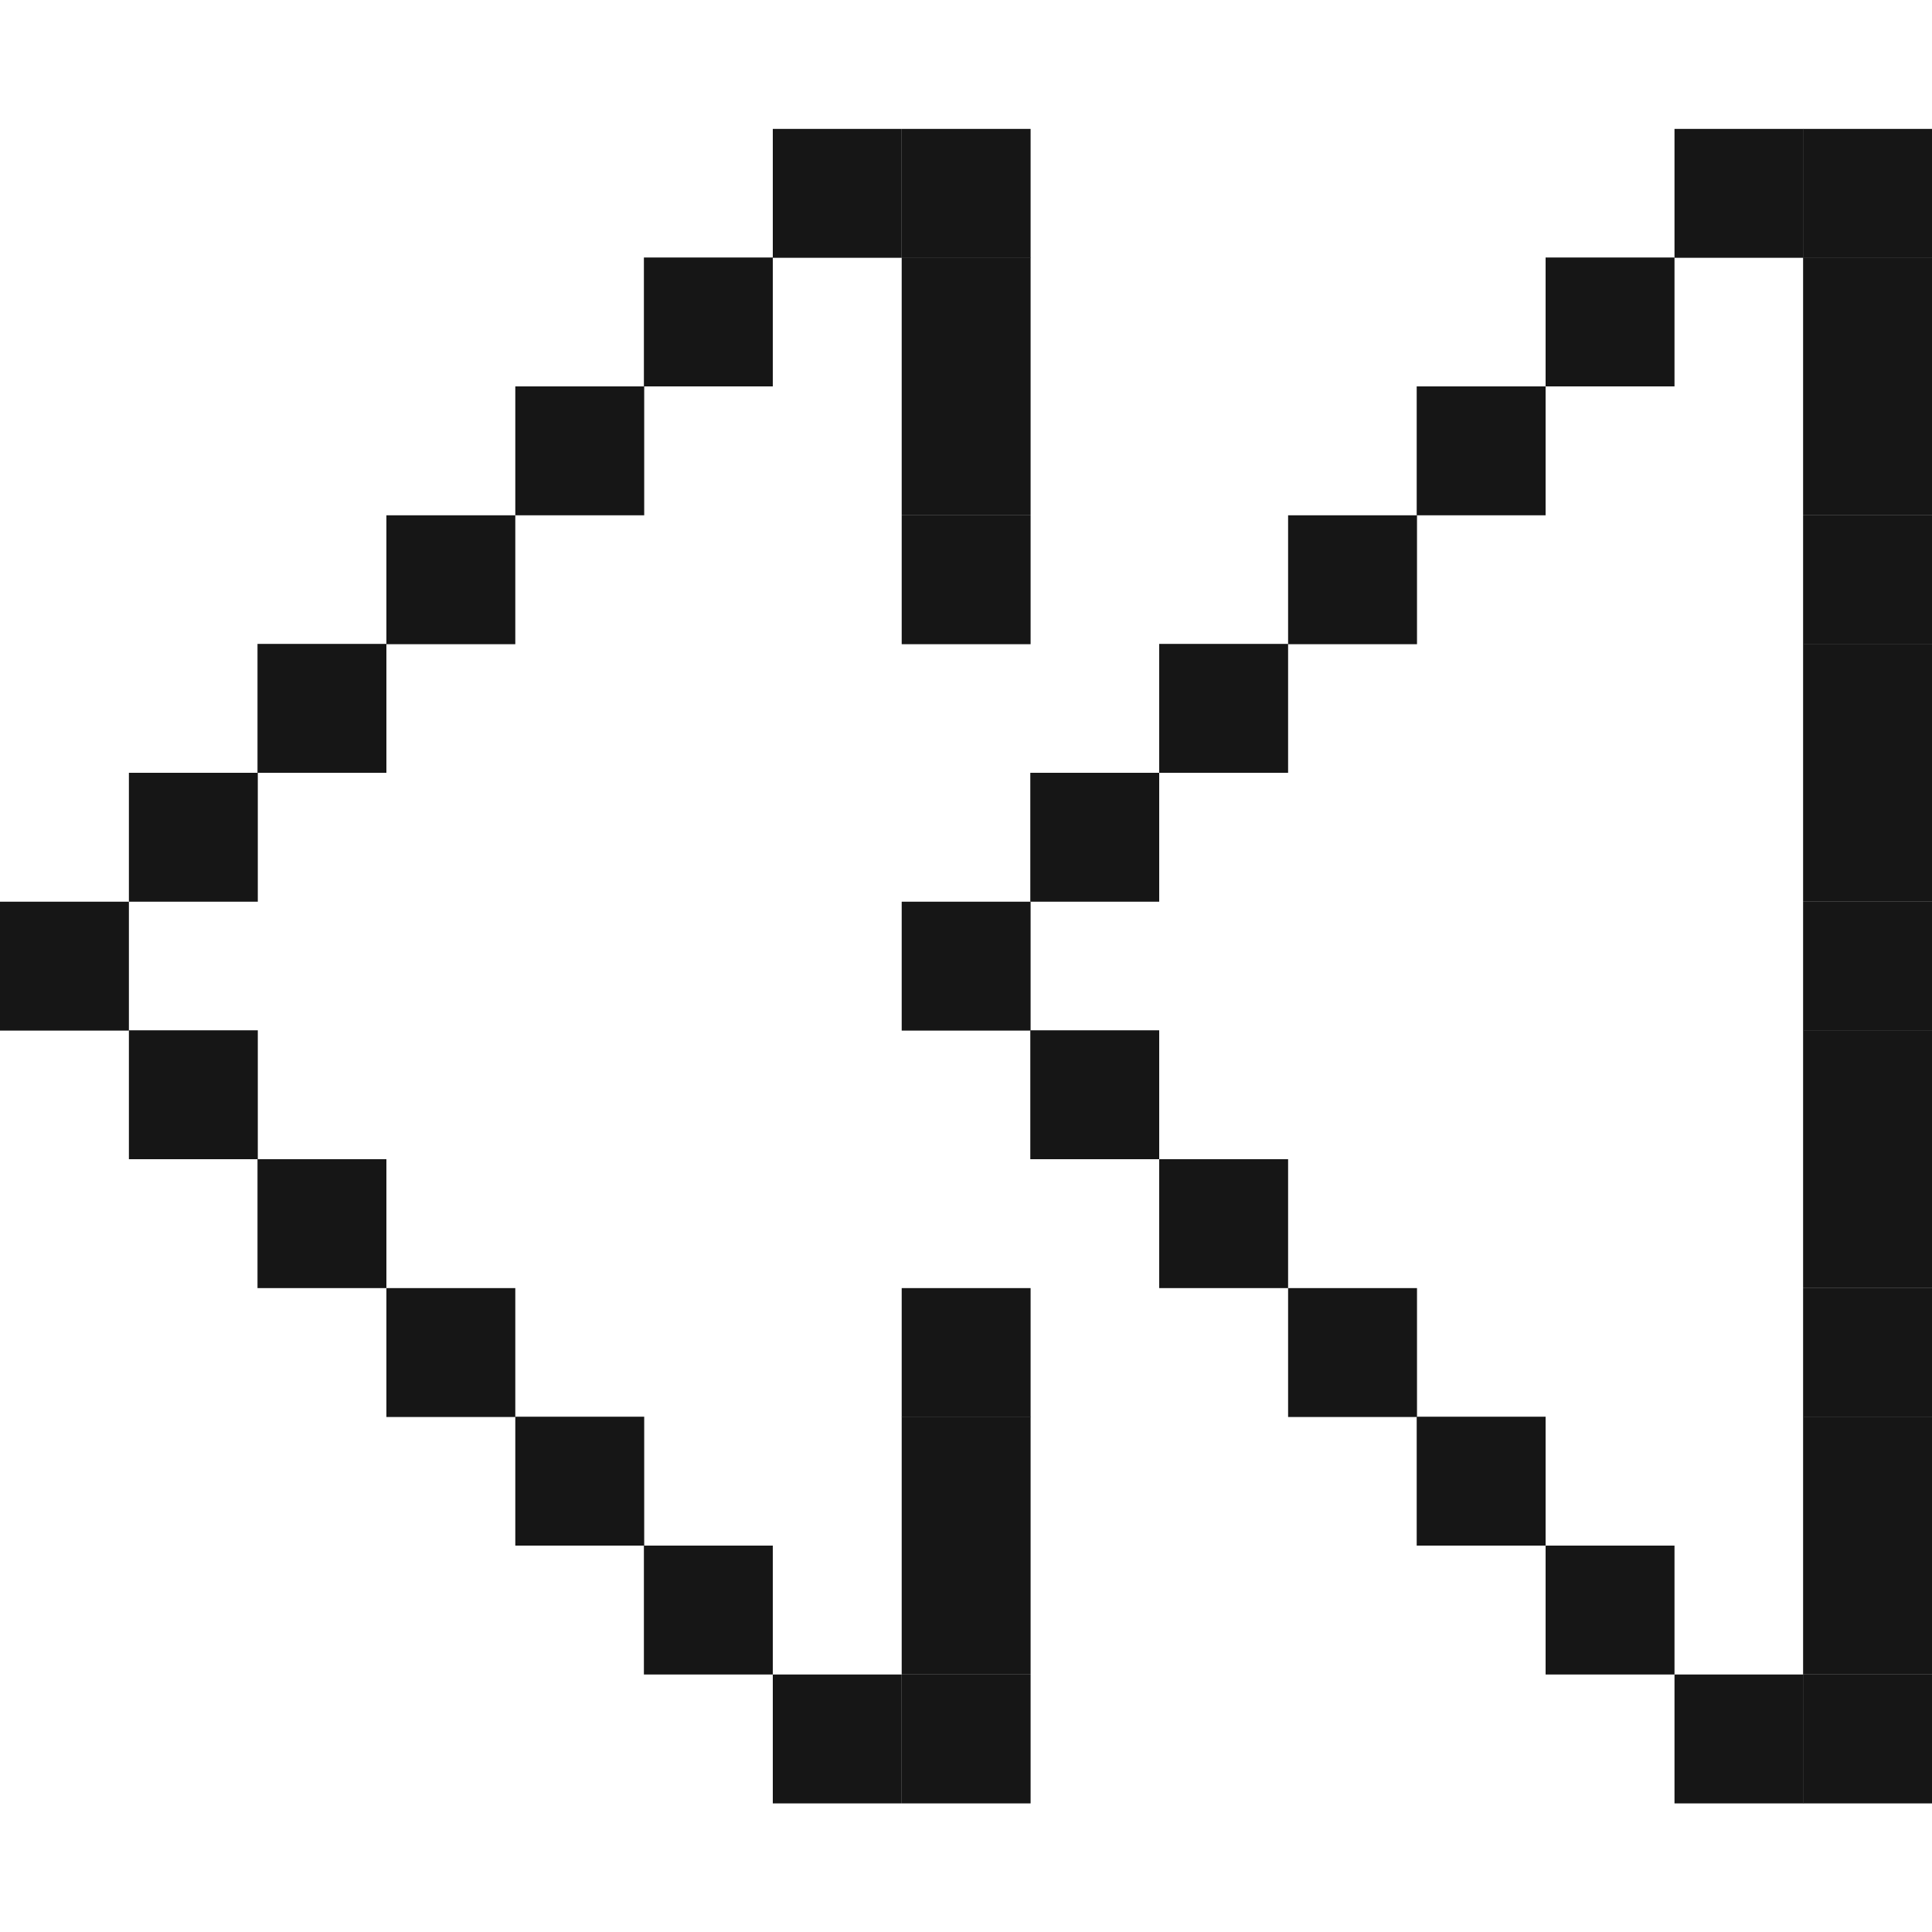
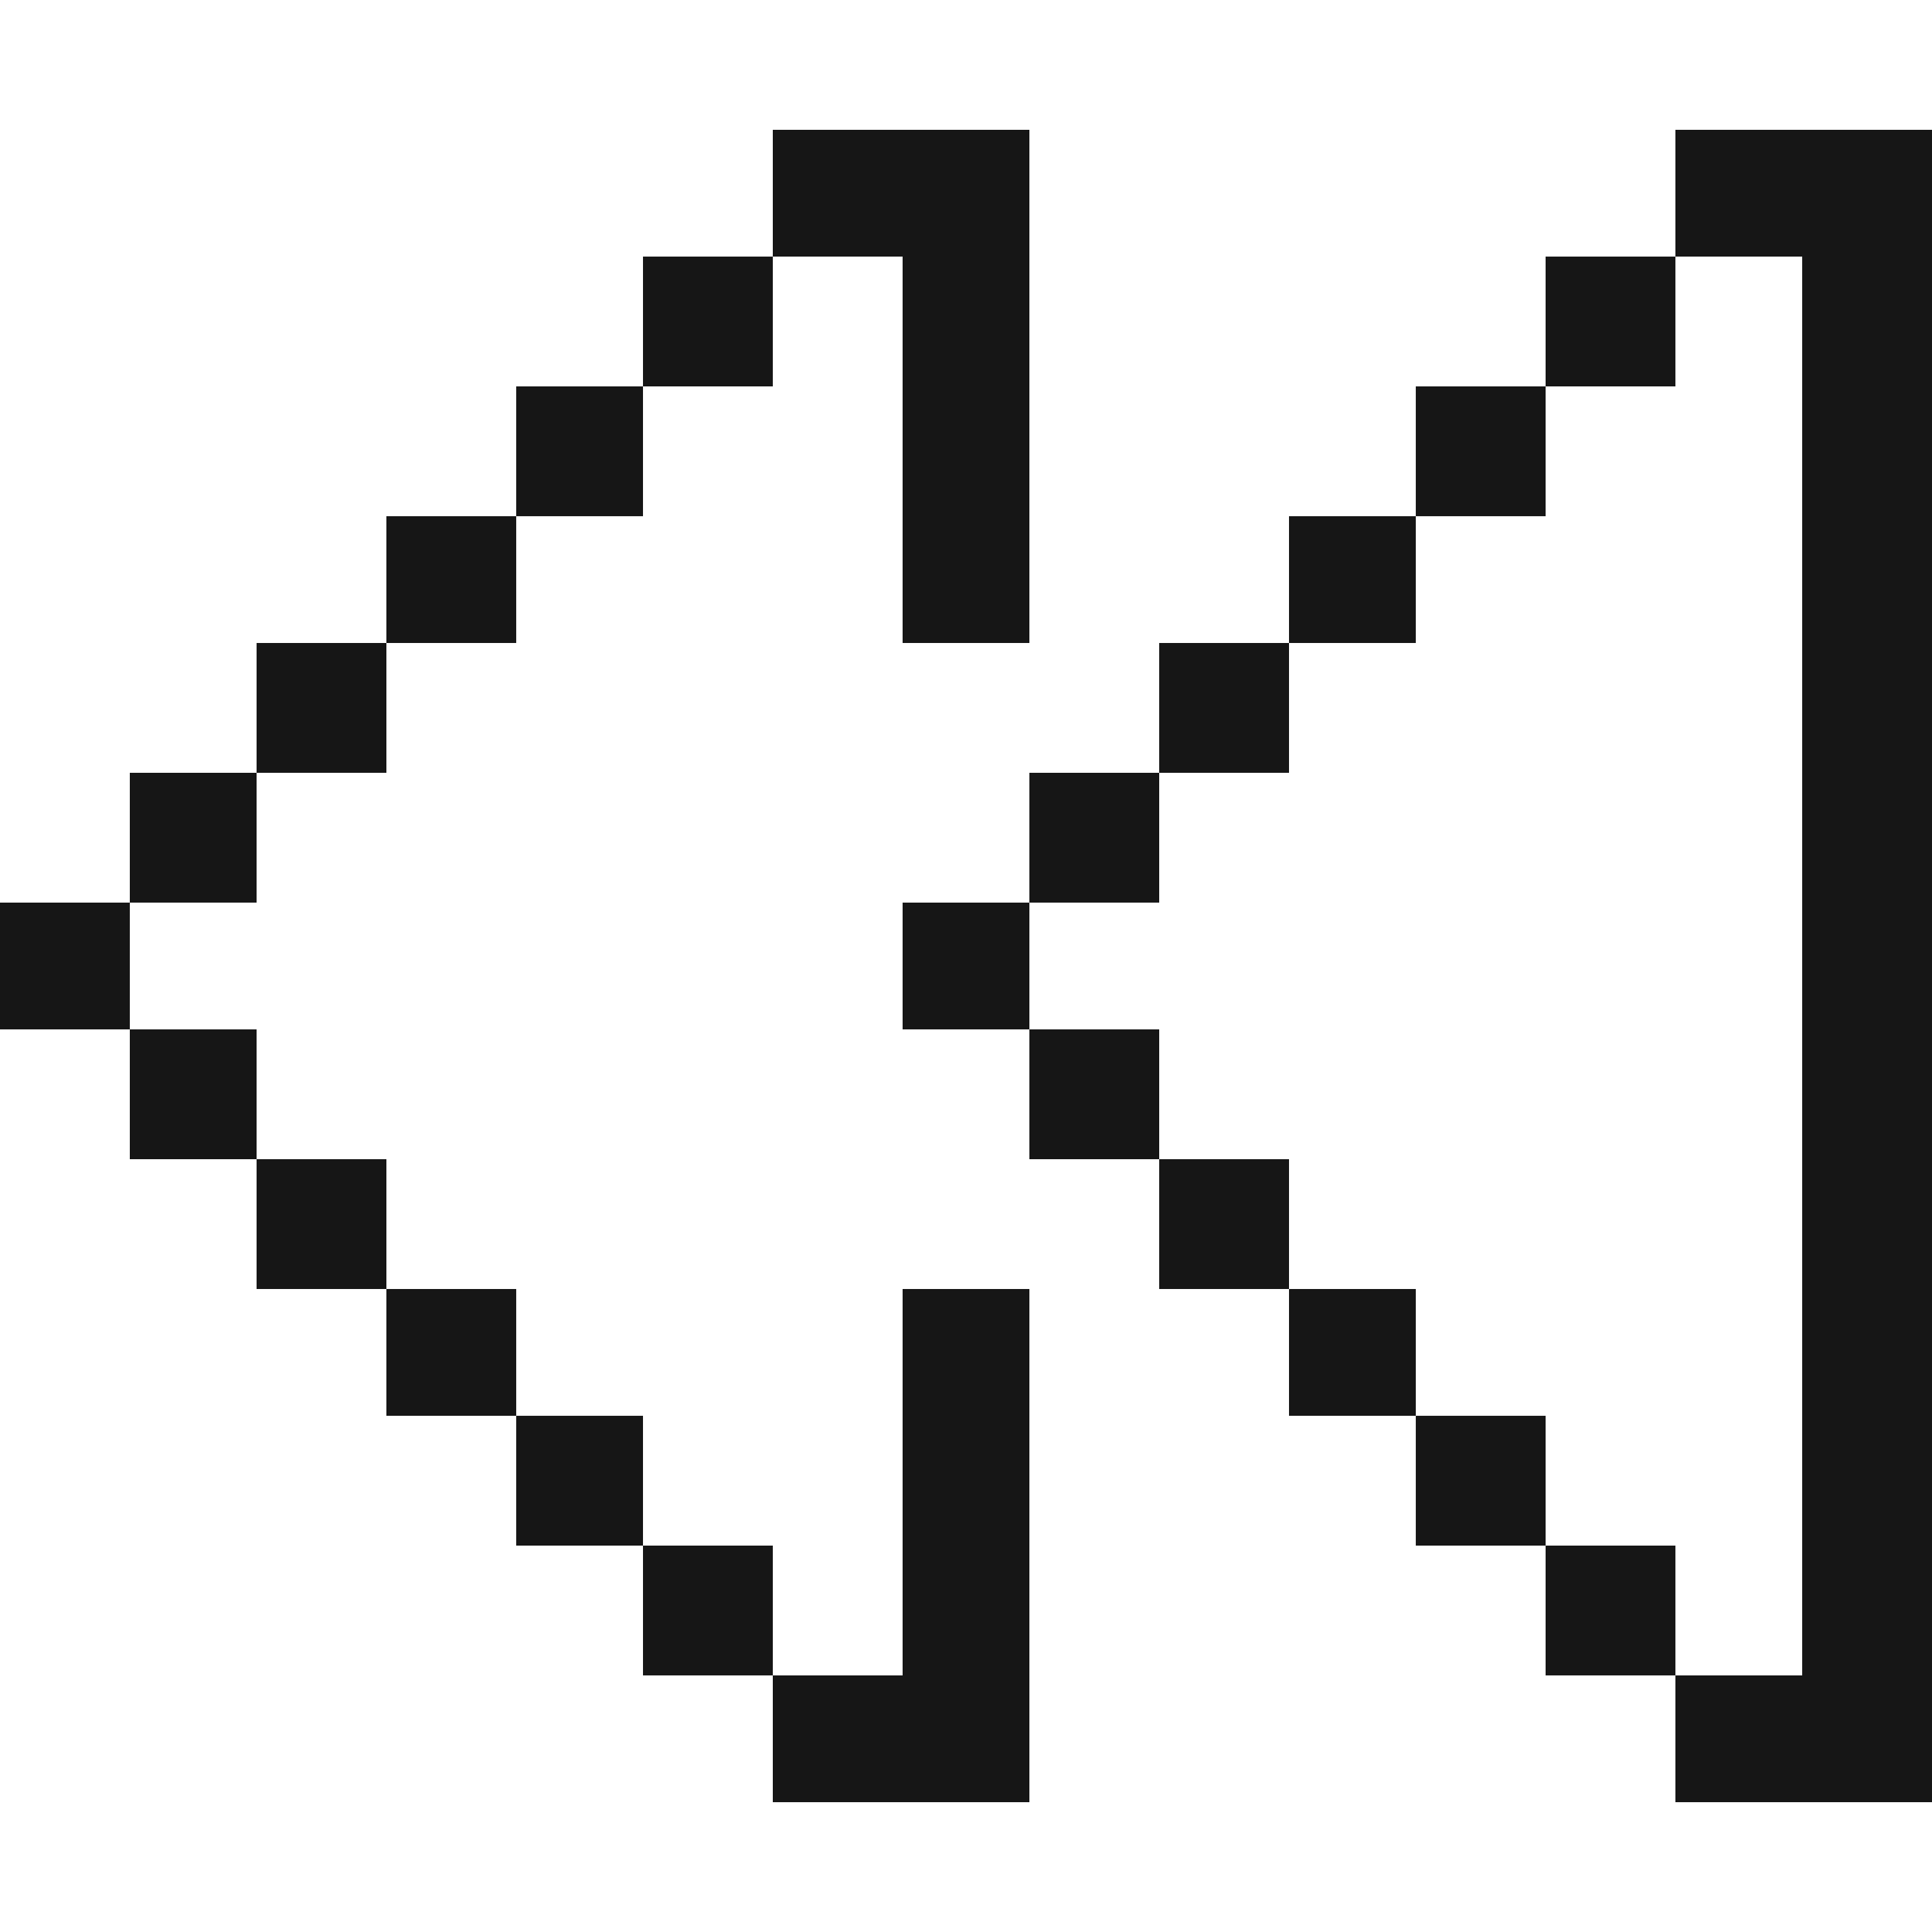
- <svg xmlns="http://www.w3.org/2000/svg" id="Layer_1" viewBox="0 0 64 64">
+ <svg xmlns="http://www.w3.org/2000/svg" version="1.1" viewBox="0 0 64 64">
  <defs>
-     <style>.cls-1{fill:#161616;}</style>
+     <style>
+       .cls-1 {
+         fill: #161616;
+       }
+     </style>
  </defs>
-   <rect class="cls-1" x="25.6" y="4.27" width="4.27" height="4.27" />
-   <rect class="cls-1" x="29.87" y="4.27" width="4.27" height="4.27" />
-   <rect class="cls-1" x="55.47" y="4.27" width="4.27" height="4.27" />
-   <rect class="cls-1" x="59.73" y="4.27" width="4.27" height="4.27" />
-   <rect class="cls-1" x="21.33" y="8.53" width="4.27" height="4.27" />
-   <rect class="cls-1" x="29.87" y="8.53" width="4.27" height="4.27" />
-   <rect class="cls-1" x="51.2" y="8.53" width="4.27" height="4.27" />
-   <rect class="cls-1" x="59.73" y="8.53" width="4.27" height="4.27" />
-   <rect class="cls-1" x="17.07" y="12.8" width="4.27" height="4.27" />
-   <rect class="cls-1" x="29.87" y="12.8" width="4.27" height="4.27" />
-   <rect class="cls-1" x="46.93" y="12.8" width="4.27" height="4.27" />
-   <rect class="cls-1" x="59.73" y="12.8" width="4.27" height="4.27" />
-   <rect class="cls-1" x="12.8" y="17.07" width="4.27" height="4.27" />
-   <rect class="cls-1" x="29.87" y="17.07" width="4.27" height="4.27" />
-   <rect class="cls-1" x="42.67" y="17.07" width="4.27" height="4.27" />
-   <rect class="cls-1" x="59.73" y="17.07" width="4.27" height="4.27" />
-   <rect class="cls-1" x="8.53" y="21.33" width="4.27" height="4.27" />
-   <rect class="cls-1" x="38.4" y="21.33" width="4.27" height="4.27" />
-   <rect class="cls-1" x="59.73" y="21.33" width="4.27" height="4.27" />
-   <rect class="cls-1" x="4.27" y="25.6" width="4.27" height="4.27" />
-   <rect class="cls-1" x="34.13" y="25.6" width="4.27" height="4.27" />
-   <rect class="cls-1" x="59.73" y="25.6" width="4.27" height="4.27" />
-   <rect class="cls-1" y="29.87" width="4.27" height="4.27" />
-   <rect class="cls-1" x="29.87" y="29.87" width="4.27" height="4.27" />
-   <rect class="cls-1" x="59.73" y="29.87" width="4.27" height="4.27" />
-   <rect class="cls-1" x="4.27" y="34.13" width="4.27" height="4.27" />
-   <rect class="cls-1" x="34.13" y="34.13" width="4.27" height="4.27" />
-   <rect class="cls-1" x="59.73" y="34.13" width="4.27" height="4.27" />
-   <rect class="cls-1" x="8.53" y="38.4" width="4.27" height="4.27" />
-   <rect class="cls-1" x="38.4" y="38.4" width="4.27" height="4.27" />
-   <rect class="cls-1" x="59.73" y="38.4" width="4.27" height="4.27" />
-   <rect class="cls-1" x="12.8" y="42.67" width="4.27" height="4.27" />
-   <rect class="cls-1" x="29.87" y="42.67" width="4.27" height="4.27" />
-   <rect class="cls-1" x="42.67" y="42.67" width="4.27" height="4.27" />
-   <rect class="cls-1" x="59.73" y="42.67" width="4.27" height="4.27" />
-   <rect class="cls-1" x="17.07" y="46.93" width="4.27" height="4.27" />
-   <rect class="cls-1" x="29.87" y="46.93" width="4.27" height="4.27" />
-   <rect class="cls-1" x="46.93" y="46.93" width="4.27" height="4.27" />
-   <rect class="cls-1" x="59.73" y="46.93" width="4.27" height="4.27" />
-   <rect class="cls-1" x="21.33" y="51.2" width="4.27" height="4.27" />
-   <rect class="cls-1" x="29.87" y="51.2" width="4.27" height="4.27" />
-   <rect class="cls-1" x="51.2" y="51.2" width="4.27" height="4.27" />
-   <rect class="cls-1" x="59.73" y="51.2" width="4.27" height="4.27" />
-   <rect class="cls-1" x="25.6" y="55.47" width="4.27" height="4.27" />
-   <rect class="cls-1" x="29.87" y="55.47" width="4.27" height="4.27" />
-   <rect class="cls-1" x="55.47" y="55.47" width="4.27" height="4.27" />
-   <rect class="cls-1" x="59.73" y="55.47" width="4.27" height="4.27" />
+   <g>
+     <g id="Layer_1">
+       <g>
+         <polygon class="cls-1" points="59.7 4.3 59.7 4.3 55.5 4.3 55.5 8.5 51.2 8.5 51.2 12.8 55.5 12.8 55.5 8.5 59.7 8.5 59.7 12.8 59.7 17.1 59.7 21.3 59.7 21.3 59.7 25.6 59.7 29.9 59.7 34.1 59.7 34.1 59.7 38.4 59.7 42.7 59.7 46.9 59.7 46.9 59.7 51.2 59.7 55.5 55.5 55.5 55.5 59.7 59.7 59.7 59.7 59.7 64 59.7 64 55.5 64 51.2 64 46.9 64 46.9 64 42.7 64 38.4 64 34.1 64 34.1 64 29.9 64 25.6 64 21.3 64 21.3 64 17.1 64 12.8 64 8.5 64 8.5 64 4.3 59.7 4.3" />
+         <polygon class="cls-1" points="21.3 12.8 25.6 12.8 25.6 8.5 29.9 8.5 29.9 12.8 29.9 17.1 29.9 21.3 34.1 21.3 34.1 17.1 34.1 12.8 34.1 8.5 34.1 8.5 34.1 4.3 29.9 4.3 25.6 4.3 25.6 8.5 21.3 8.5 21.3 12.8 17.1 12.8 17.1 17.1 21.3 17.1 21.3 12.8" />
+         <polygon class="cls-1" points="42.7 21.3 46.9 21.3 46.9 17.1 51.2 17.1 51.2 12.8 46.9 12.8 46.9 17.1 42.7 17.1 42.7 21.3 38.4 21.3 38.4 25.6 42.7 25.6 42.7 21.3" />
+         <polygon class="cls-1" points="8.5 25.6 12.8 25.6 12.8 21.3 17.1 21.3 17.1 17.1 12.8 17.1 12.8 21.3 8.5 21.3 8.5 25.6 4.3 25.6 4.3 29.9 8.5 29.9 8.5 25.6" />
+         <polygon class="cls-1" points="34.1 34.1 34.1 29.9 38.4 29.9 38.4 25.6 34.1 25.6 34.1 29.9 29.9 29.9 29.9 34.1 34.1 34.1 34.1 38.4 38.4 38.4 38.4 34.1 34.1 34.1" />
+         <polygon class="cls-1" points="8.5 38.4 8.5 34.1 4.3 34.1 4.3 29.9 0 29.9 0 34.1 4.3 34.1 4.3 38.4 8.5 38.4 8.5 42.7 12.8 42.7 12.8 38.4 8.5 38.4" />
+         <rect class="cls-1" x="38.4" y="38.4" width="4.3" height="4.3" />
+         <polygon class="cls-1" points="29.9 46.9 29.9 46.9 29.9 51.2 29.9 55.5 25.6 55.5 25.6 59.7 29.9 59.7 34.1 59.7 34.1 55.5 34.1 51.2 34.1 46.9 34.1 46.9 34.1 42.7 29.9 42.7 29.9 46.9" />
+         <polygon class="cls-1" points="46.9 46.9 46.9 42.7 42.7 42.7 42.7 46.9 46.9 46.9 46.9 51.2 51.2 51.2 51.2 46.9 46.9 46.9" />
+         <polygon class="cls-1" points="21.3 51.2 21.3 46.9 17.1 46.9 17.1 42.7 12.8 42.7 12.8 46.9 17.1 46.9 17.1 51.2 21.3 51.2 21.3 55.5 25.6 55.5 25.6 51.2 21.3 51.2" />
+         <rect class="cls-1" x="51.2" y="51.2" width="4.3" height="4.3" />
+       </g>
+     </g>
+   </g>
</svg>
